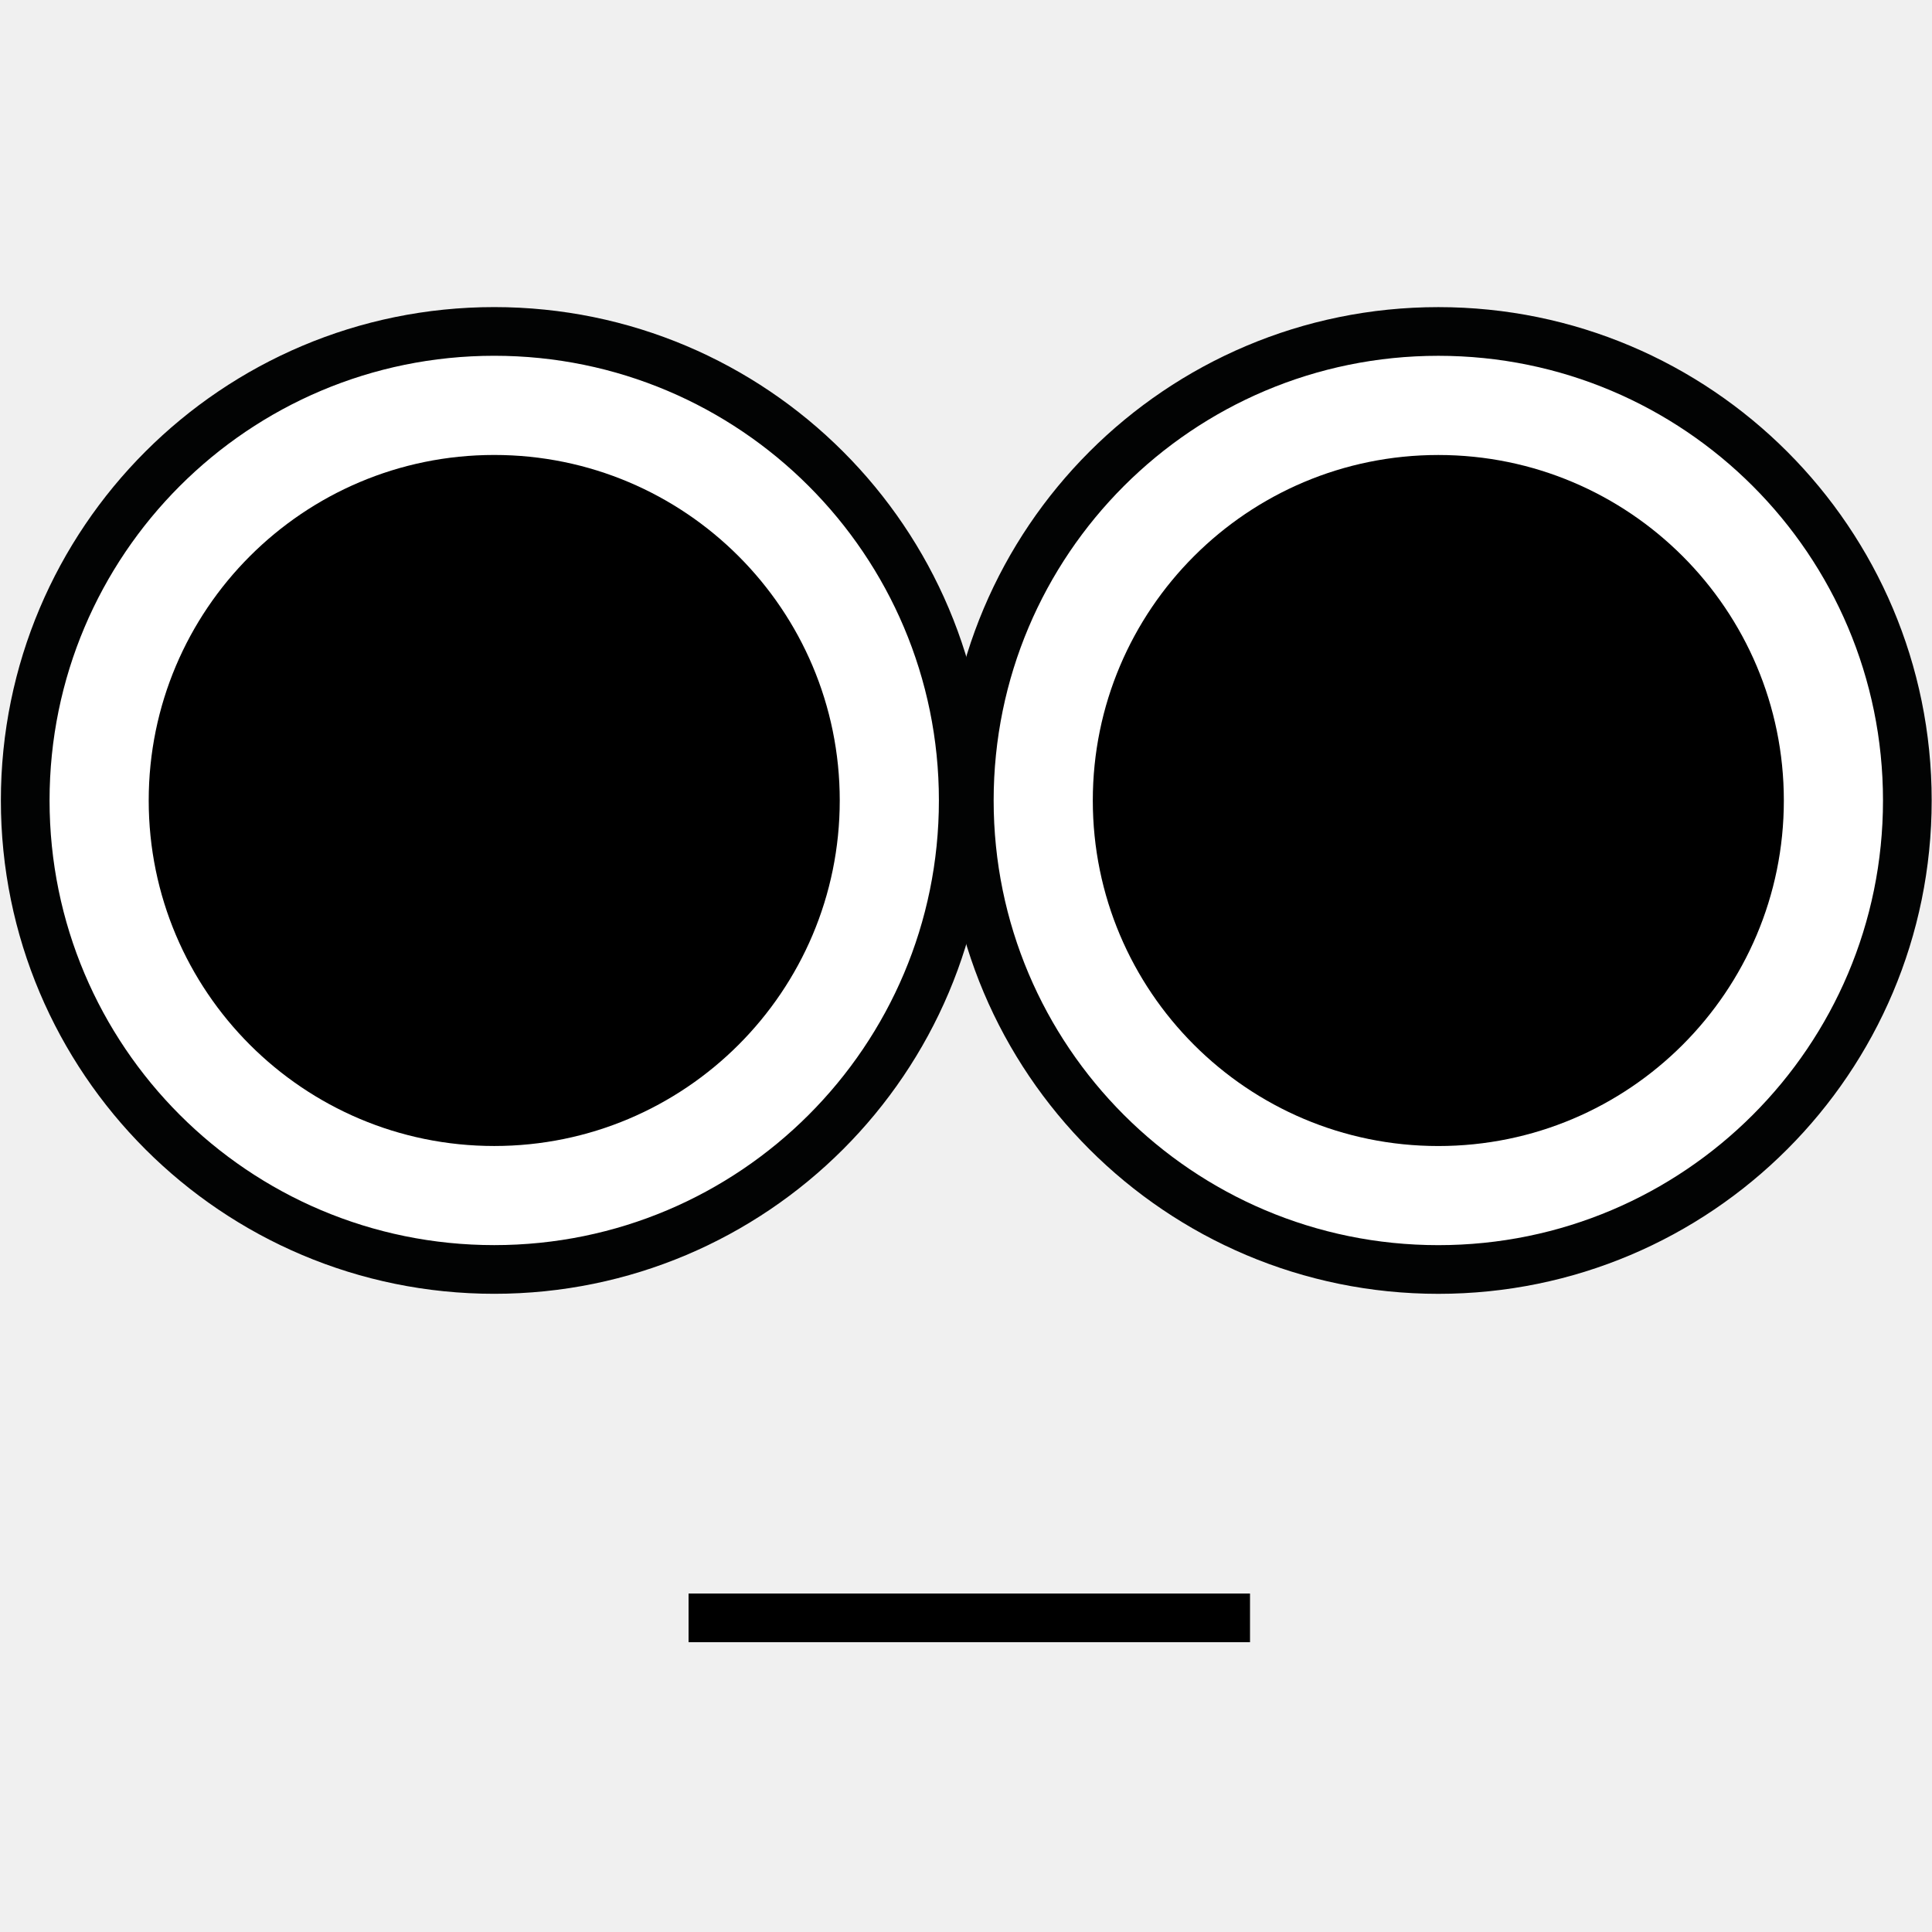
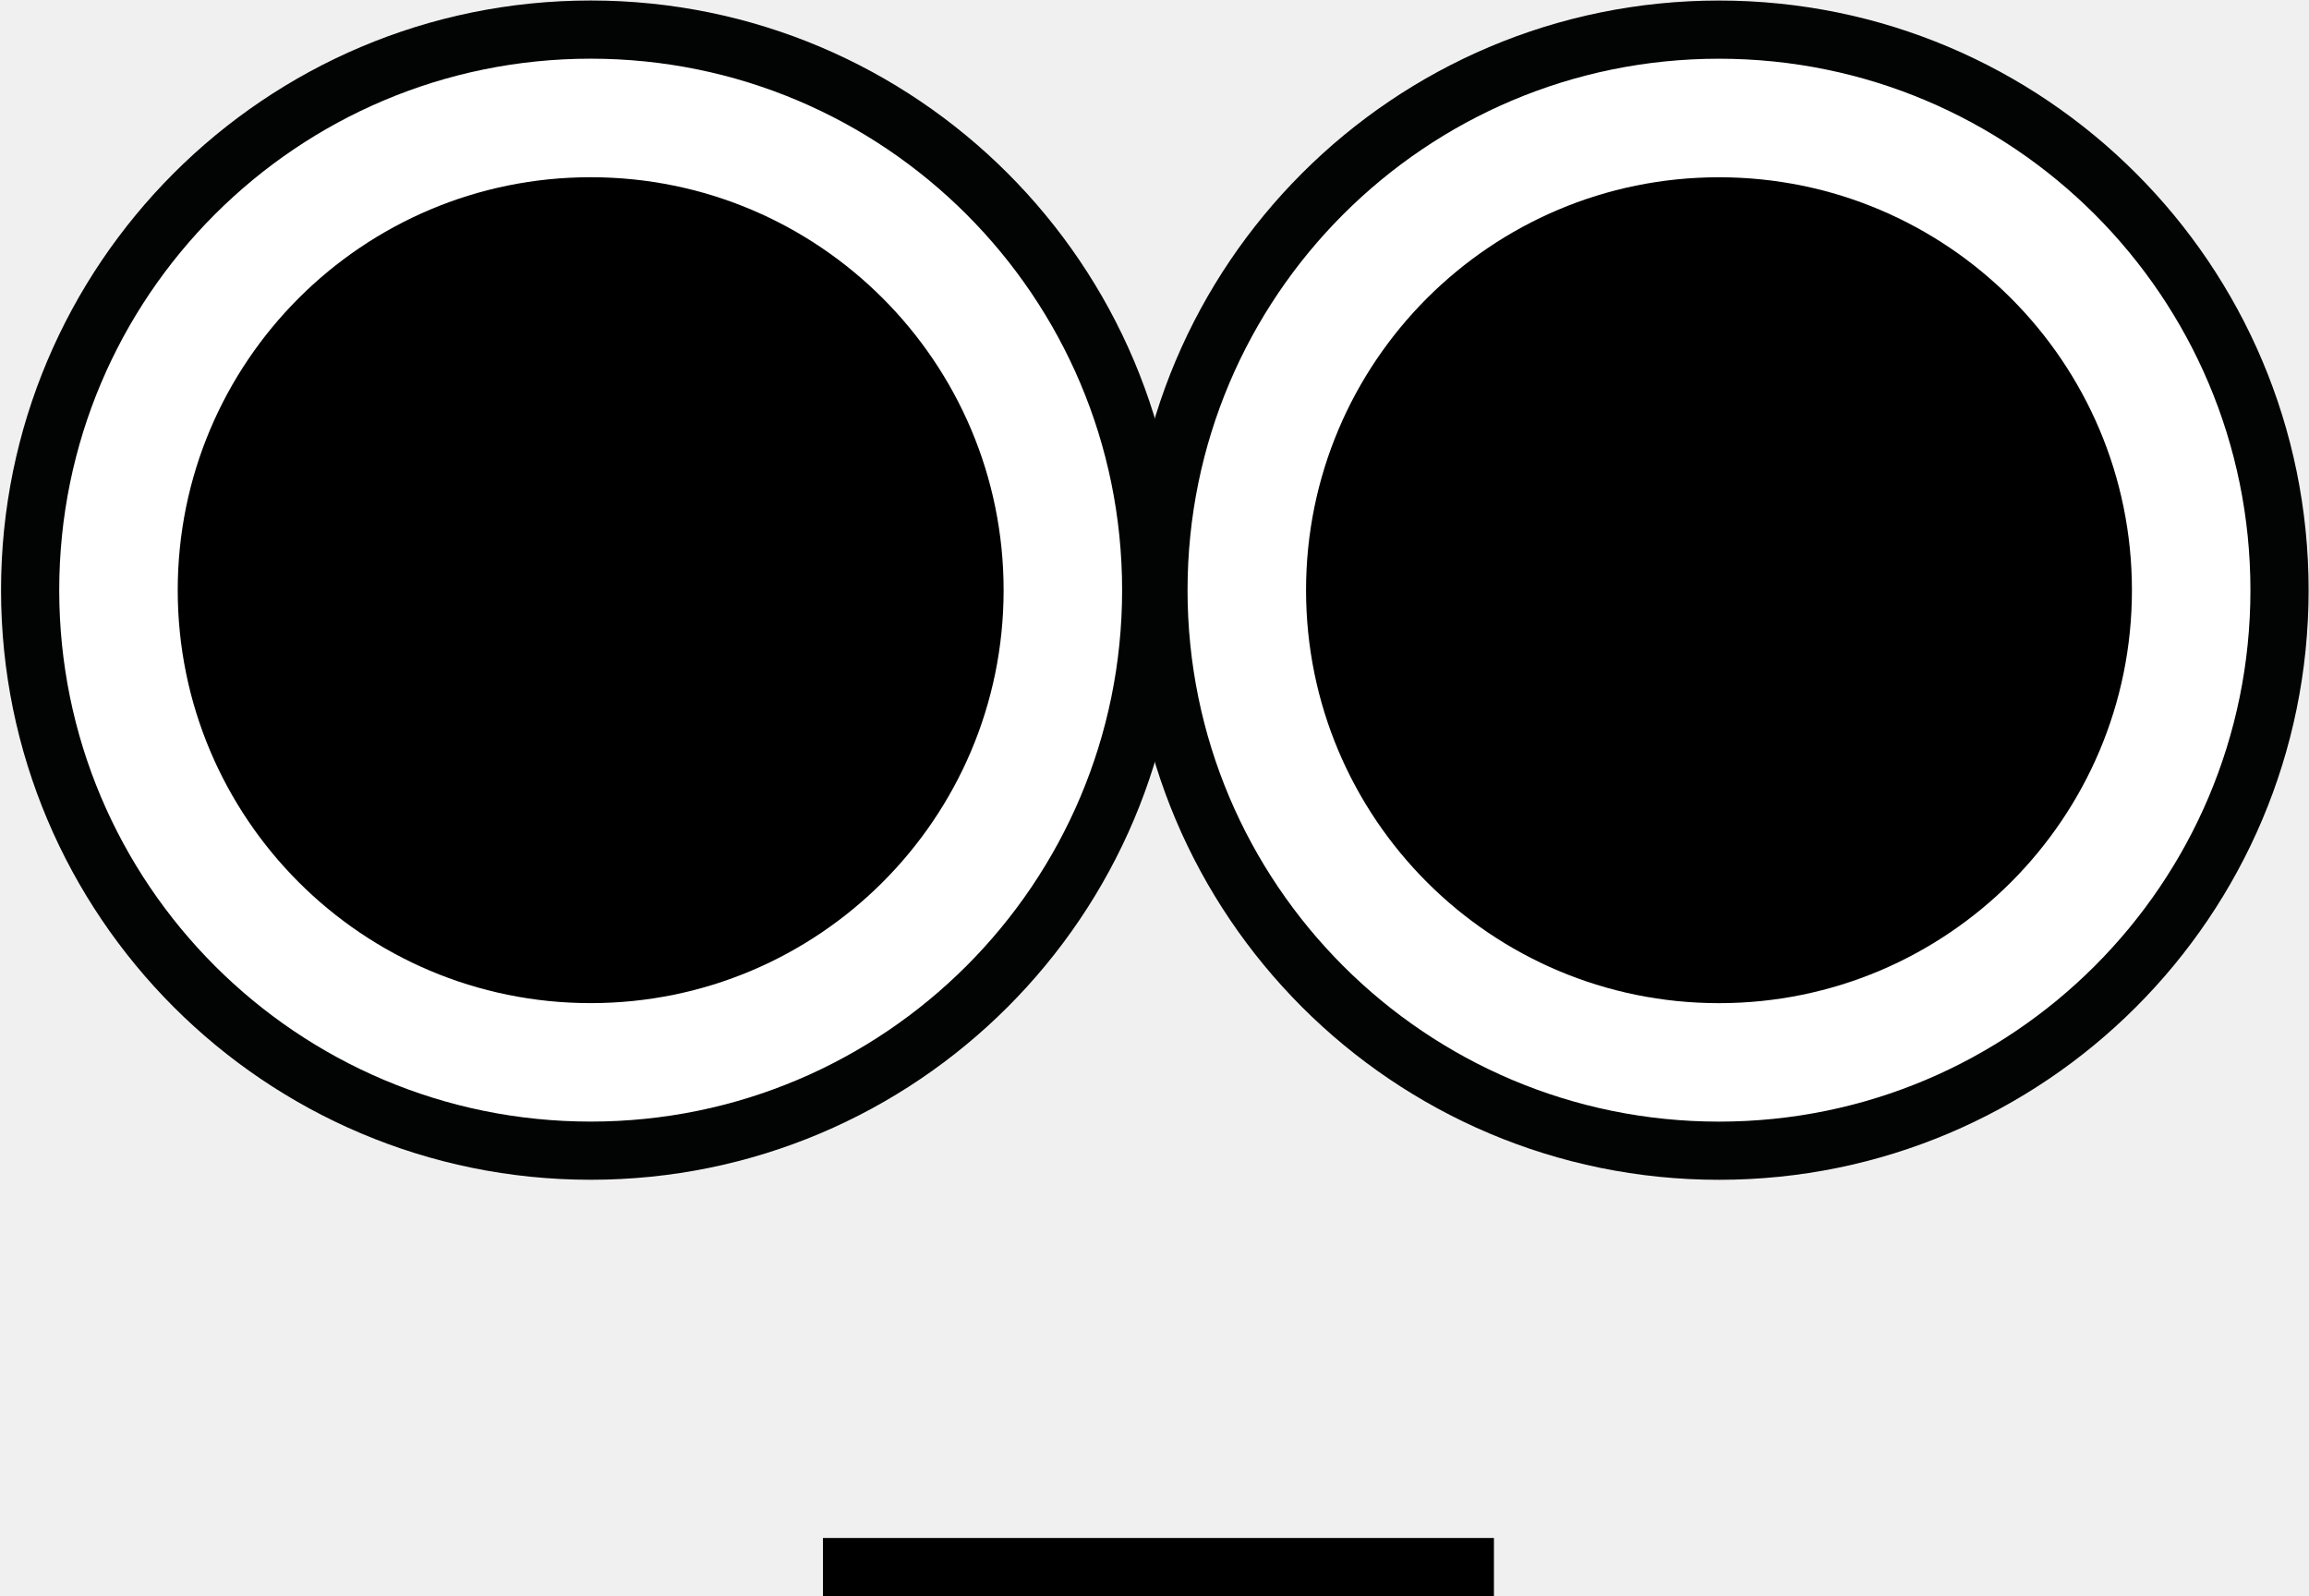
- <svg xmlns="http://www.w3.org/2000/svg" id="Layer_1" data-name="Layer 1" viewBox="0 0 595.28 595.28">
-   <defs>
-     <style>.cls-1{fill:#fff}.cls-2{fill:none;stroke-width:15px;stroke:#020303}</style>
-   </defs>
-   <g id="Ellipse_8" data-name="Ellipse 8">
-     <circle class="cls-1" cx="152.28" cy="246.63" r="144.51" />
-     <circle class="cls-2" cx="152.28" cy="246.63" r="144.51" />
-   </g>
-   <circle id="Ellipse_7" data-name="Ellipse 7" cx="152.28" cy="246.64" r="106.46" />
-   <path id="Ligne_24" data-name="Ligne 24" style="stroke:#000;fill:none;stroke-width:15px" d="M212.16 498.49h172.99" />
-   <g id="Ellipse_8-2" data-name="Ellipse 8">
-     <circle class="cls-1" cx="443.17" cy="246.64" r="144.51" />
-     <circle class="cls-2" cx="443.17" cy="246.64" r="144.51" />
-   </g>
-   <circle id="Ellipse_7-2" data-name="Ellipse 7" cx="443.17" cy="246.65" r="106.46" />
+ <svg xmlns="http://www.w3.org/2000/svg" viewBox="0 0 595.28 411.32">
+   <circle cx="152.28" cy="152.14" fill="#fff" r="144.51" />
+   <circle cx="152.28" cy="152.14" fill="none" r="144.51" stroke="#020303" stroke-width="15" />
+   <circle cx="152.28" cy="152.15" r="106.46" />
+   <path d="m212.16 404h172.99" fill="none" stroke="#000" stroke-width="15" />
+   <circle cx="443.17" cy="152.15" fill="#fff" r="144.51" />
+   <circle cx="443.17" cy="152.15" fill="none" r="144.51" stroke="#020303" stroke-width="15" />
+   <circle cx="443.17" cy="152.16" r="106.46" />
</svg>
